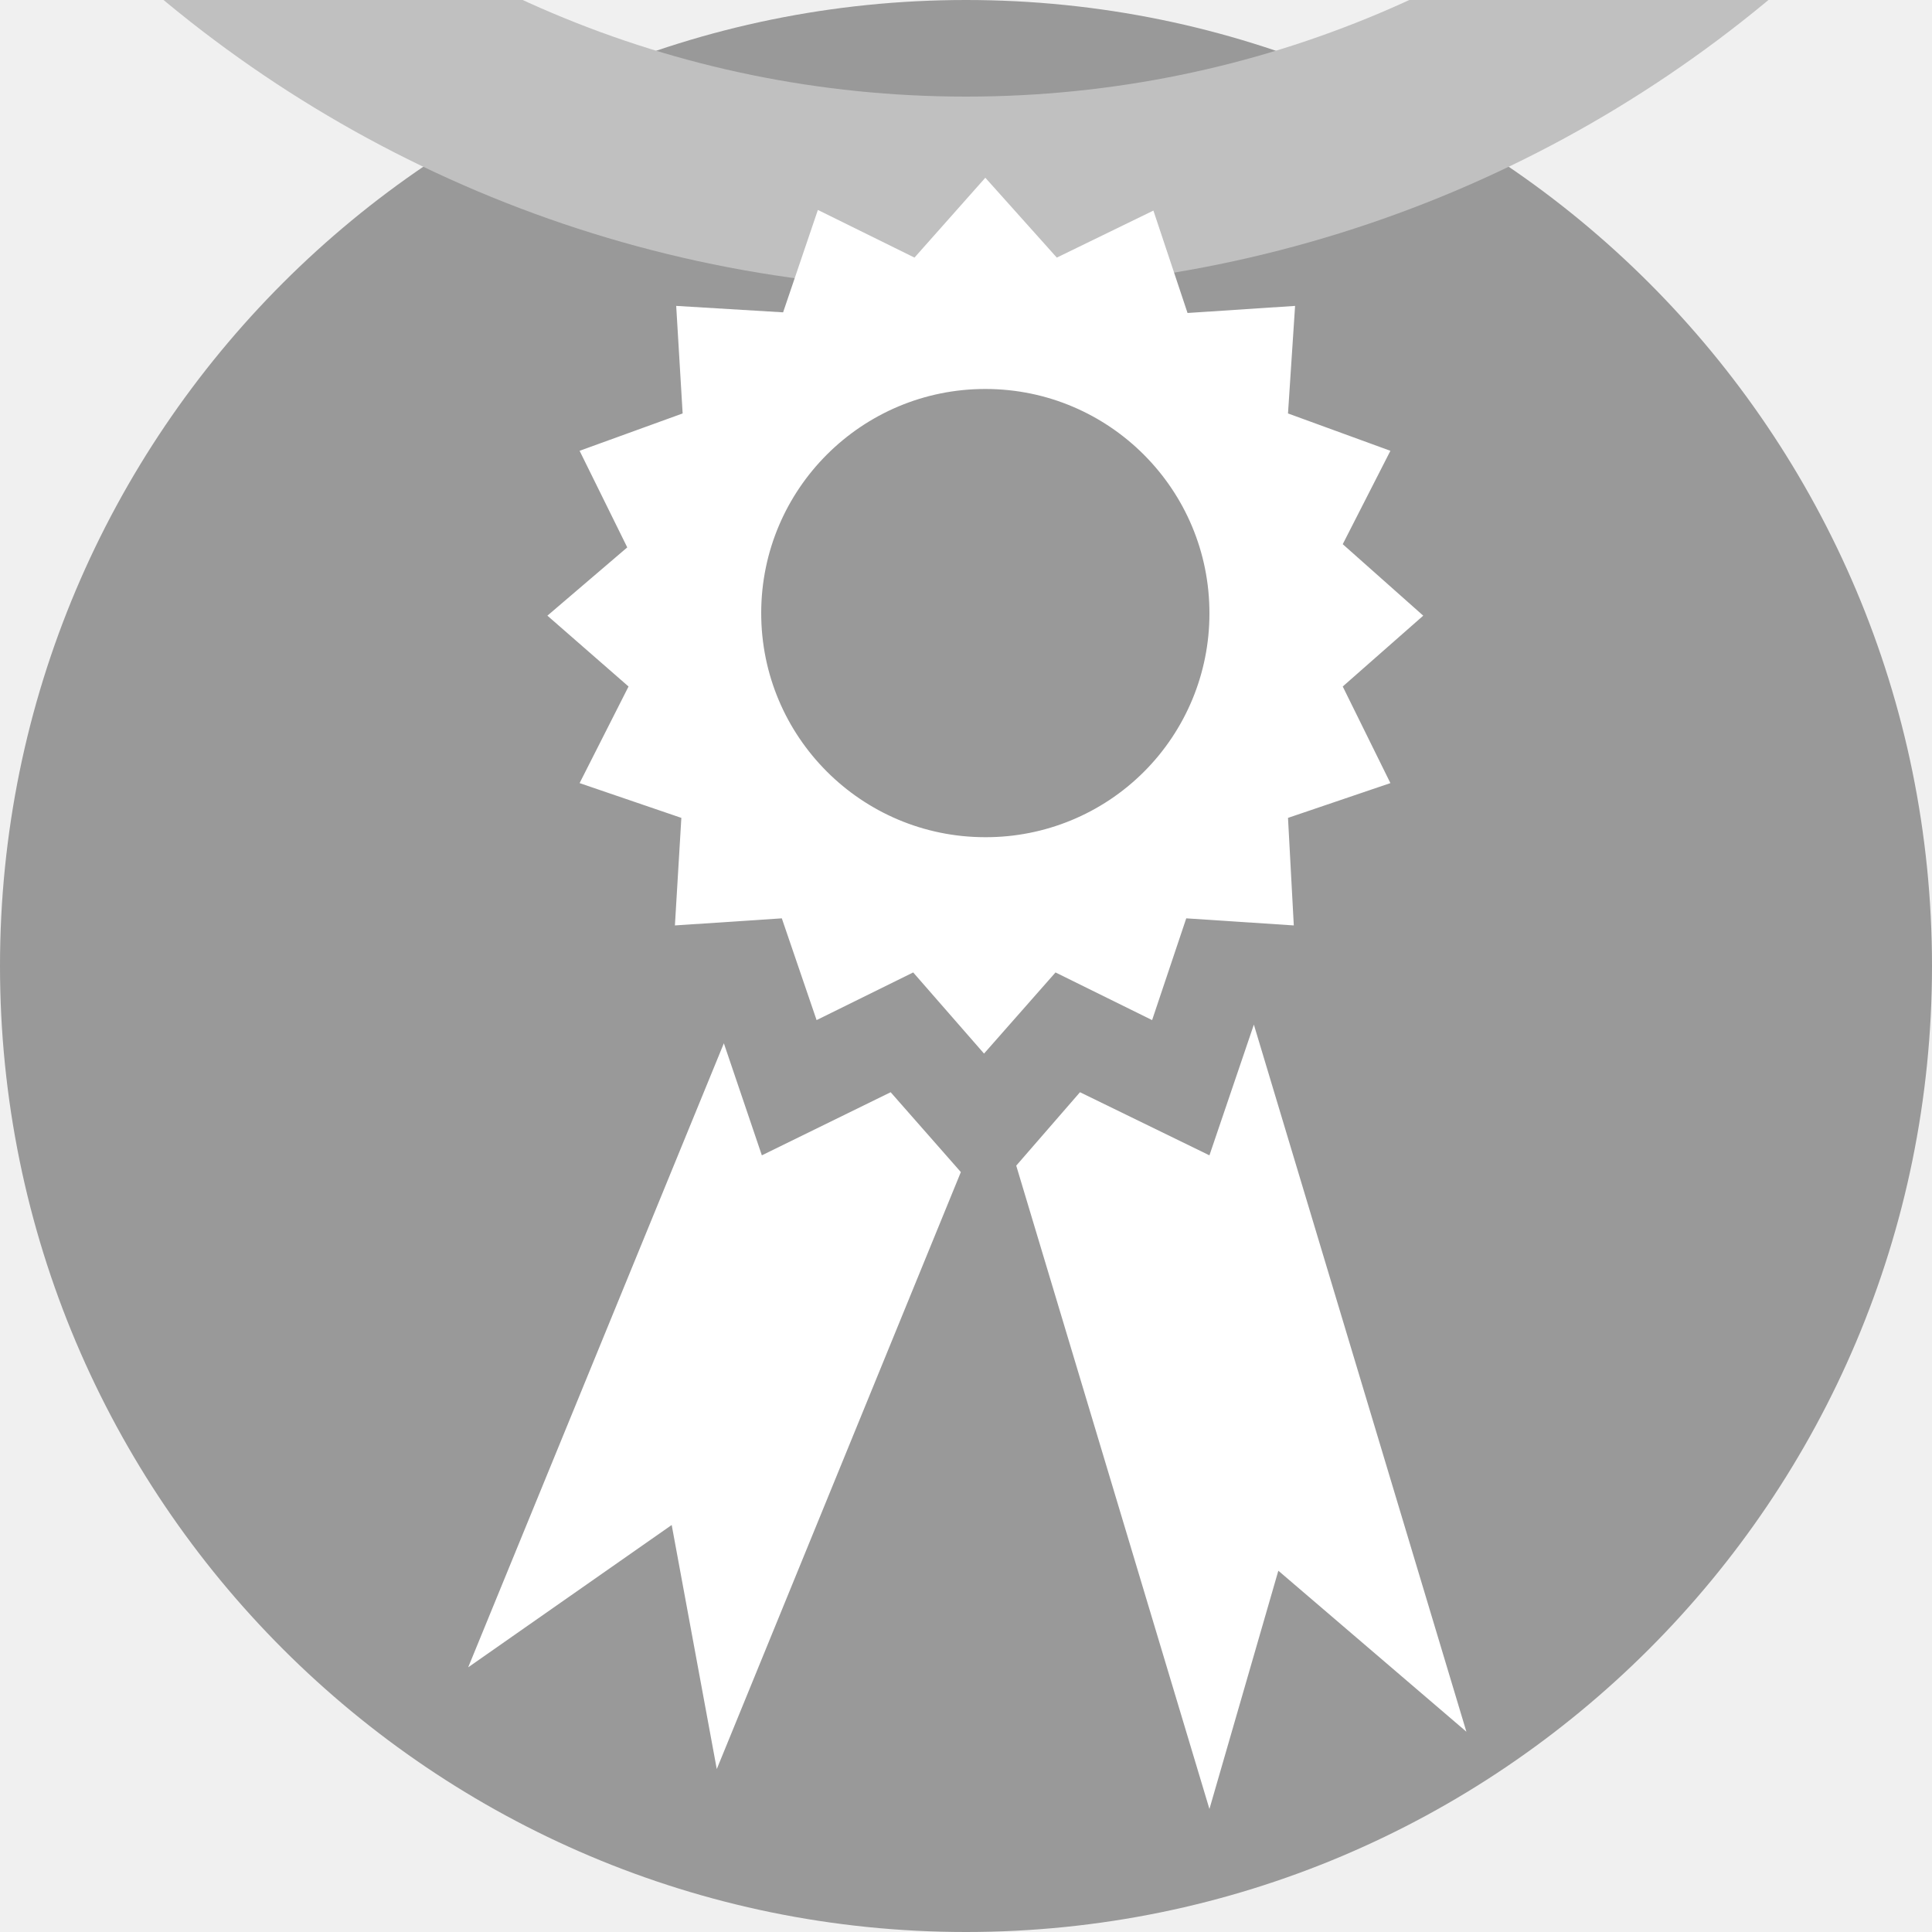
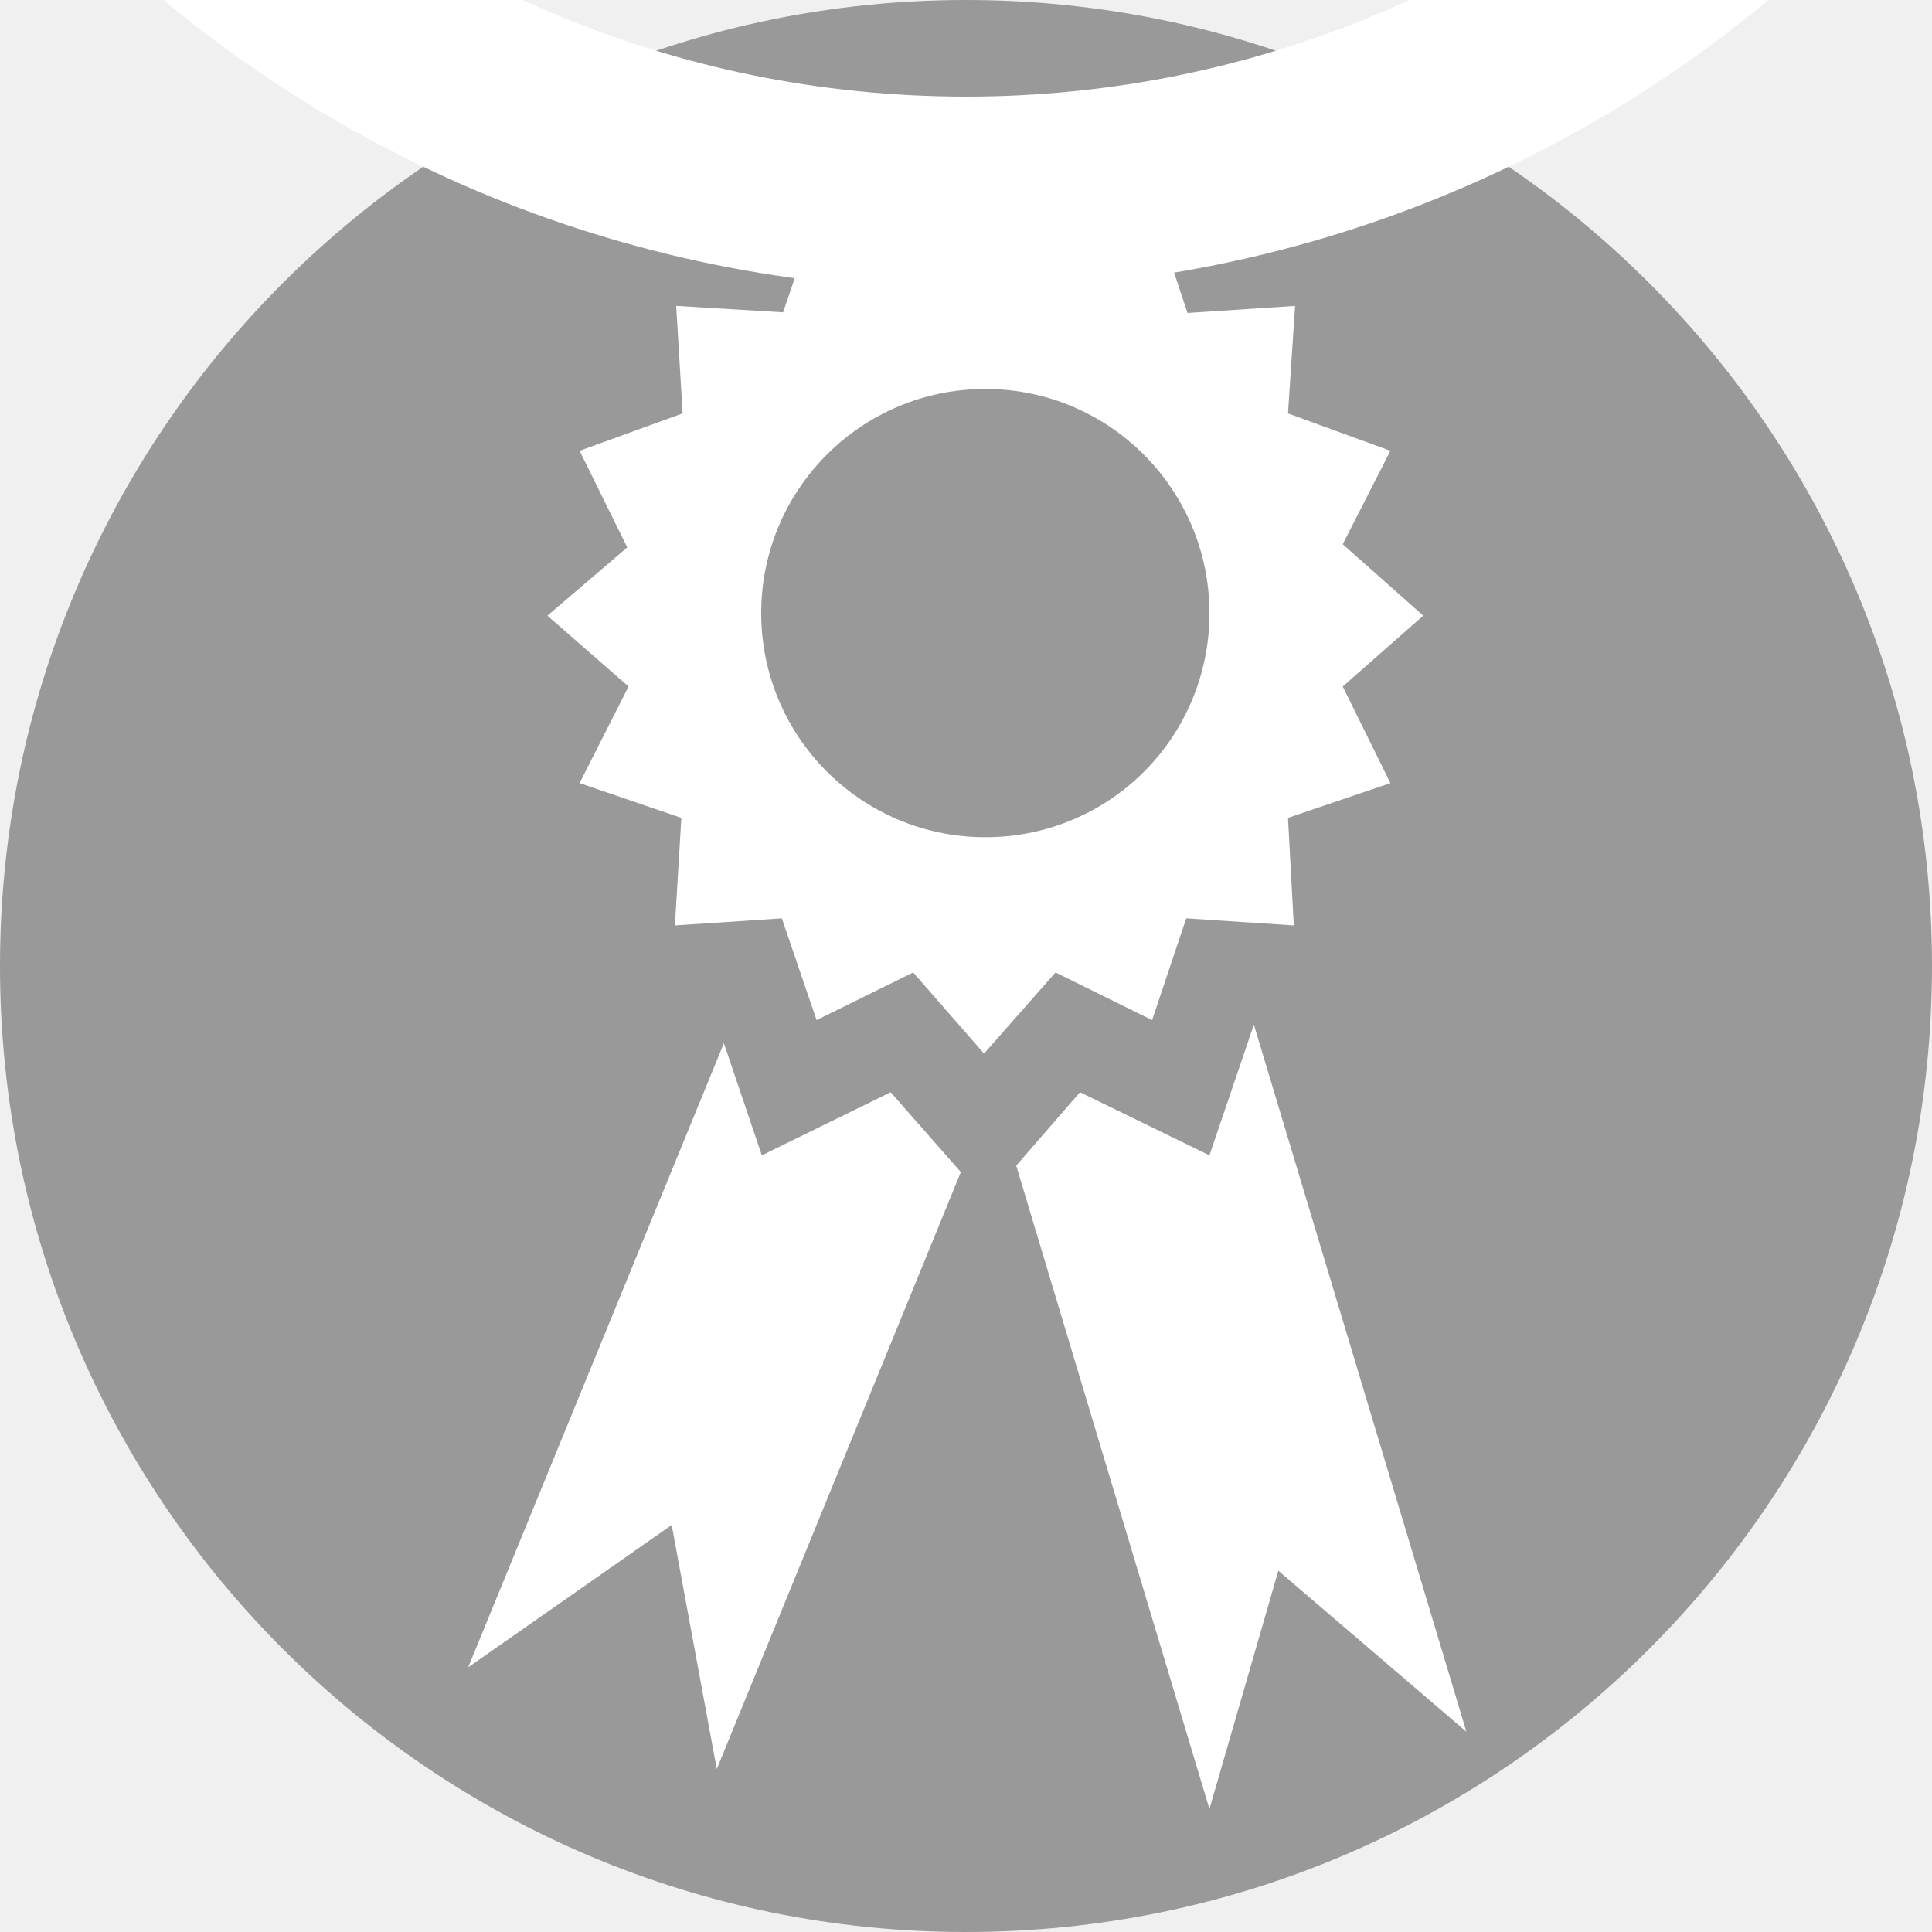
<svg xmlns="http://www.w3.org/2000/svg" viewBox="0 0 30 30">
  <g id="Layer_45" data-name="Layer 45">
    <path class="roadmap-background-circle" d="M30,15A15,15,0,1,1,15,0,15,15,0,0,1,30,15" fill="#999" />
    <g transform-origin="15px 15px" transform="rotate(-90)">
-       <circle class="circle-bg" stroke="#c0c0c0" fill="none" stroke-width="3" cx="15" cy="15" r="18" />
-       <circle class="roadmap-circle-progress" stroke="#4156A1" fill="none" stroke-width="3" stroke-dasharray="113.097" stroke-dashoffset="113.097" cx="15" cy="15" r="18" />
+       <circle class="circle-bg" stroke="#fff" fill="none" stroke-width="3" cx="15" cy="15" r="18" />
+       <circle class="roadmap-circle-progress" stroke="#fff" fill="none" stroke-width="3" stroke-dasharray="113.097" stroke-dashoffset="113.097" cx="15" cy="15" r="18" />
    </g>
    <path d="M20.85,10.66l1.25-1.1L20.85,8.45,21.59,7,20,6.42l.11-1.67-1.67.11-.53-1.59L16.41,4,15.3,2.76,14.2,4l-1.5-.74-.54,1.59L10.5,4.75l.1,1.67L9,7l.74,1.5L8.5,9.56l1.26,1.1L9,12.16l1.58.54-.1,1.67,1.66-.11.54,1.58,1.5-.74,1.1,1.26,1.11-1.26,1.5.74.53-1.58,1.67.11L20,12.7l1.59-.54ZM15.3,13a3.48,3.48,0,1,1,3.48-3.47A3.47,3.47,0,0,1,15.3,13" fill="#fff" />
    <polygon points="13.83 16.96 11.83 17.94 11.24 16.2 7.27 25.89 10.43 23.68 11.13 27.47 14.92 18.2 13.83 16.96" fill="#fff" />
    <polygon points="18.78 17.94 16.77 16.96 15.78 18.1 18.78 28.09 19.85 24.39 22.77 26.89 19.47 15.91 18.78 17.94" fill="#fff" />
  </g>
</svg>
